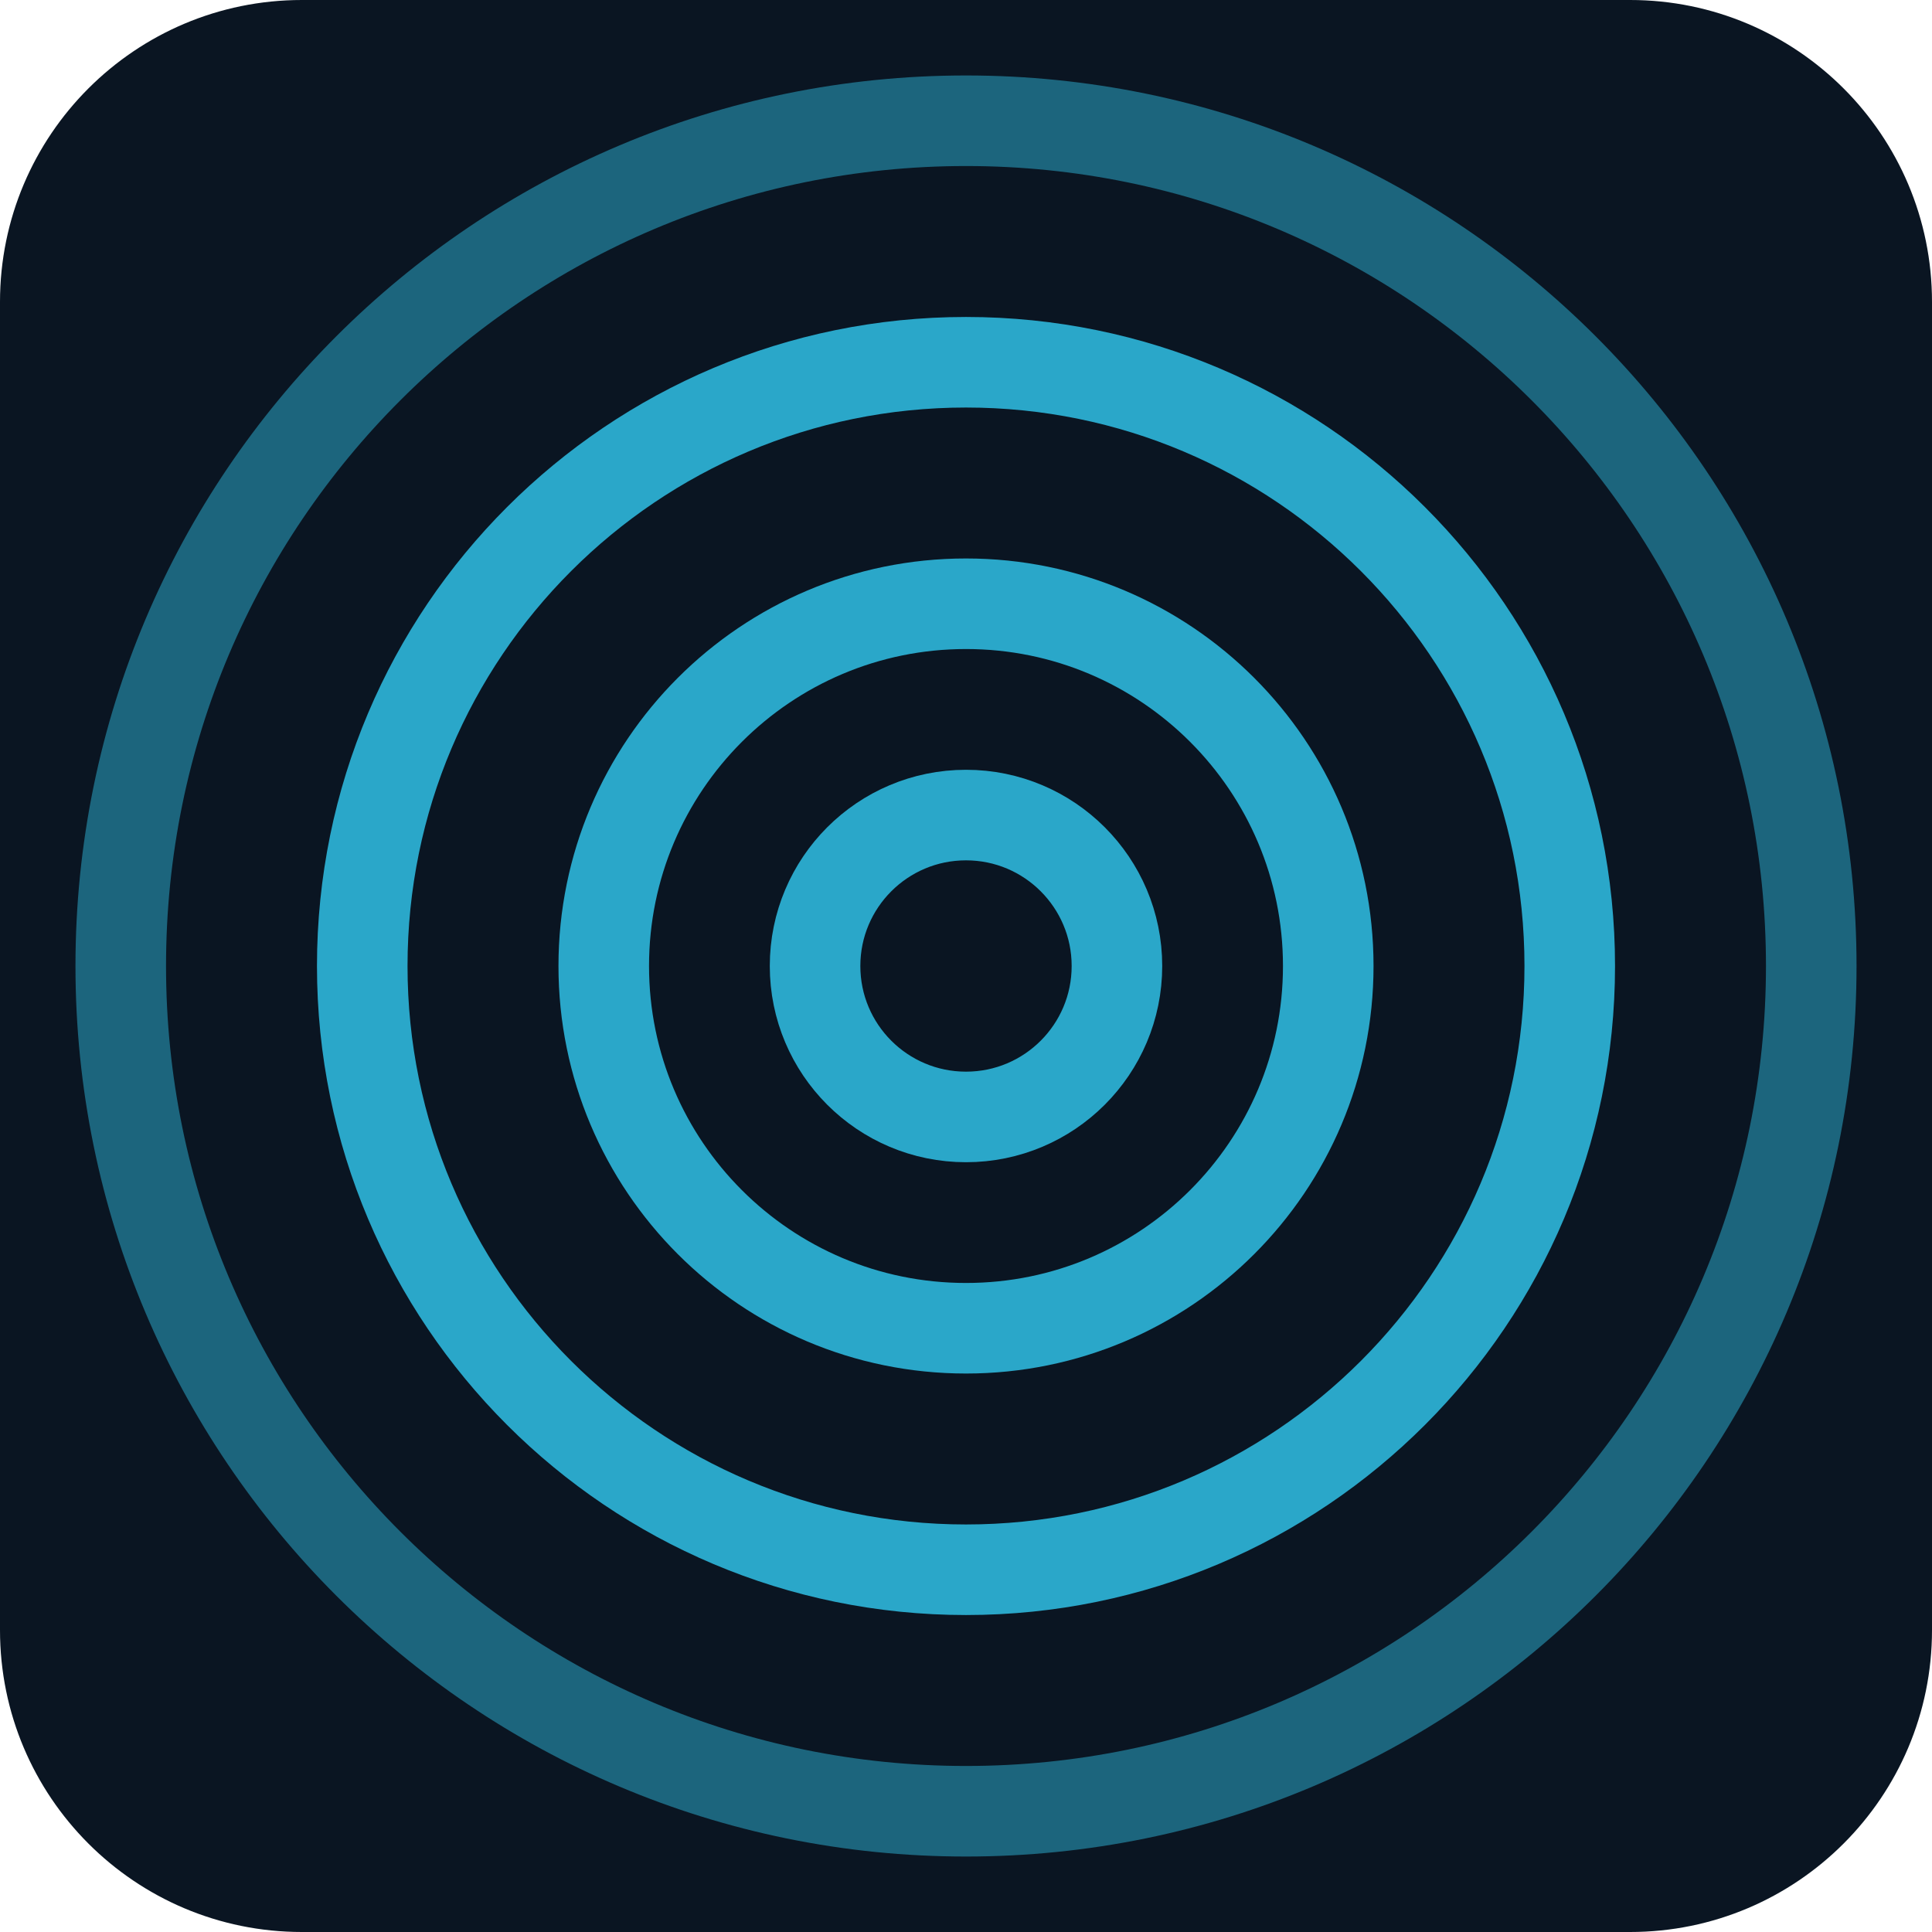
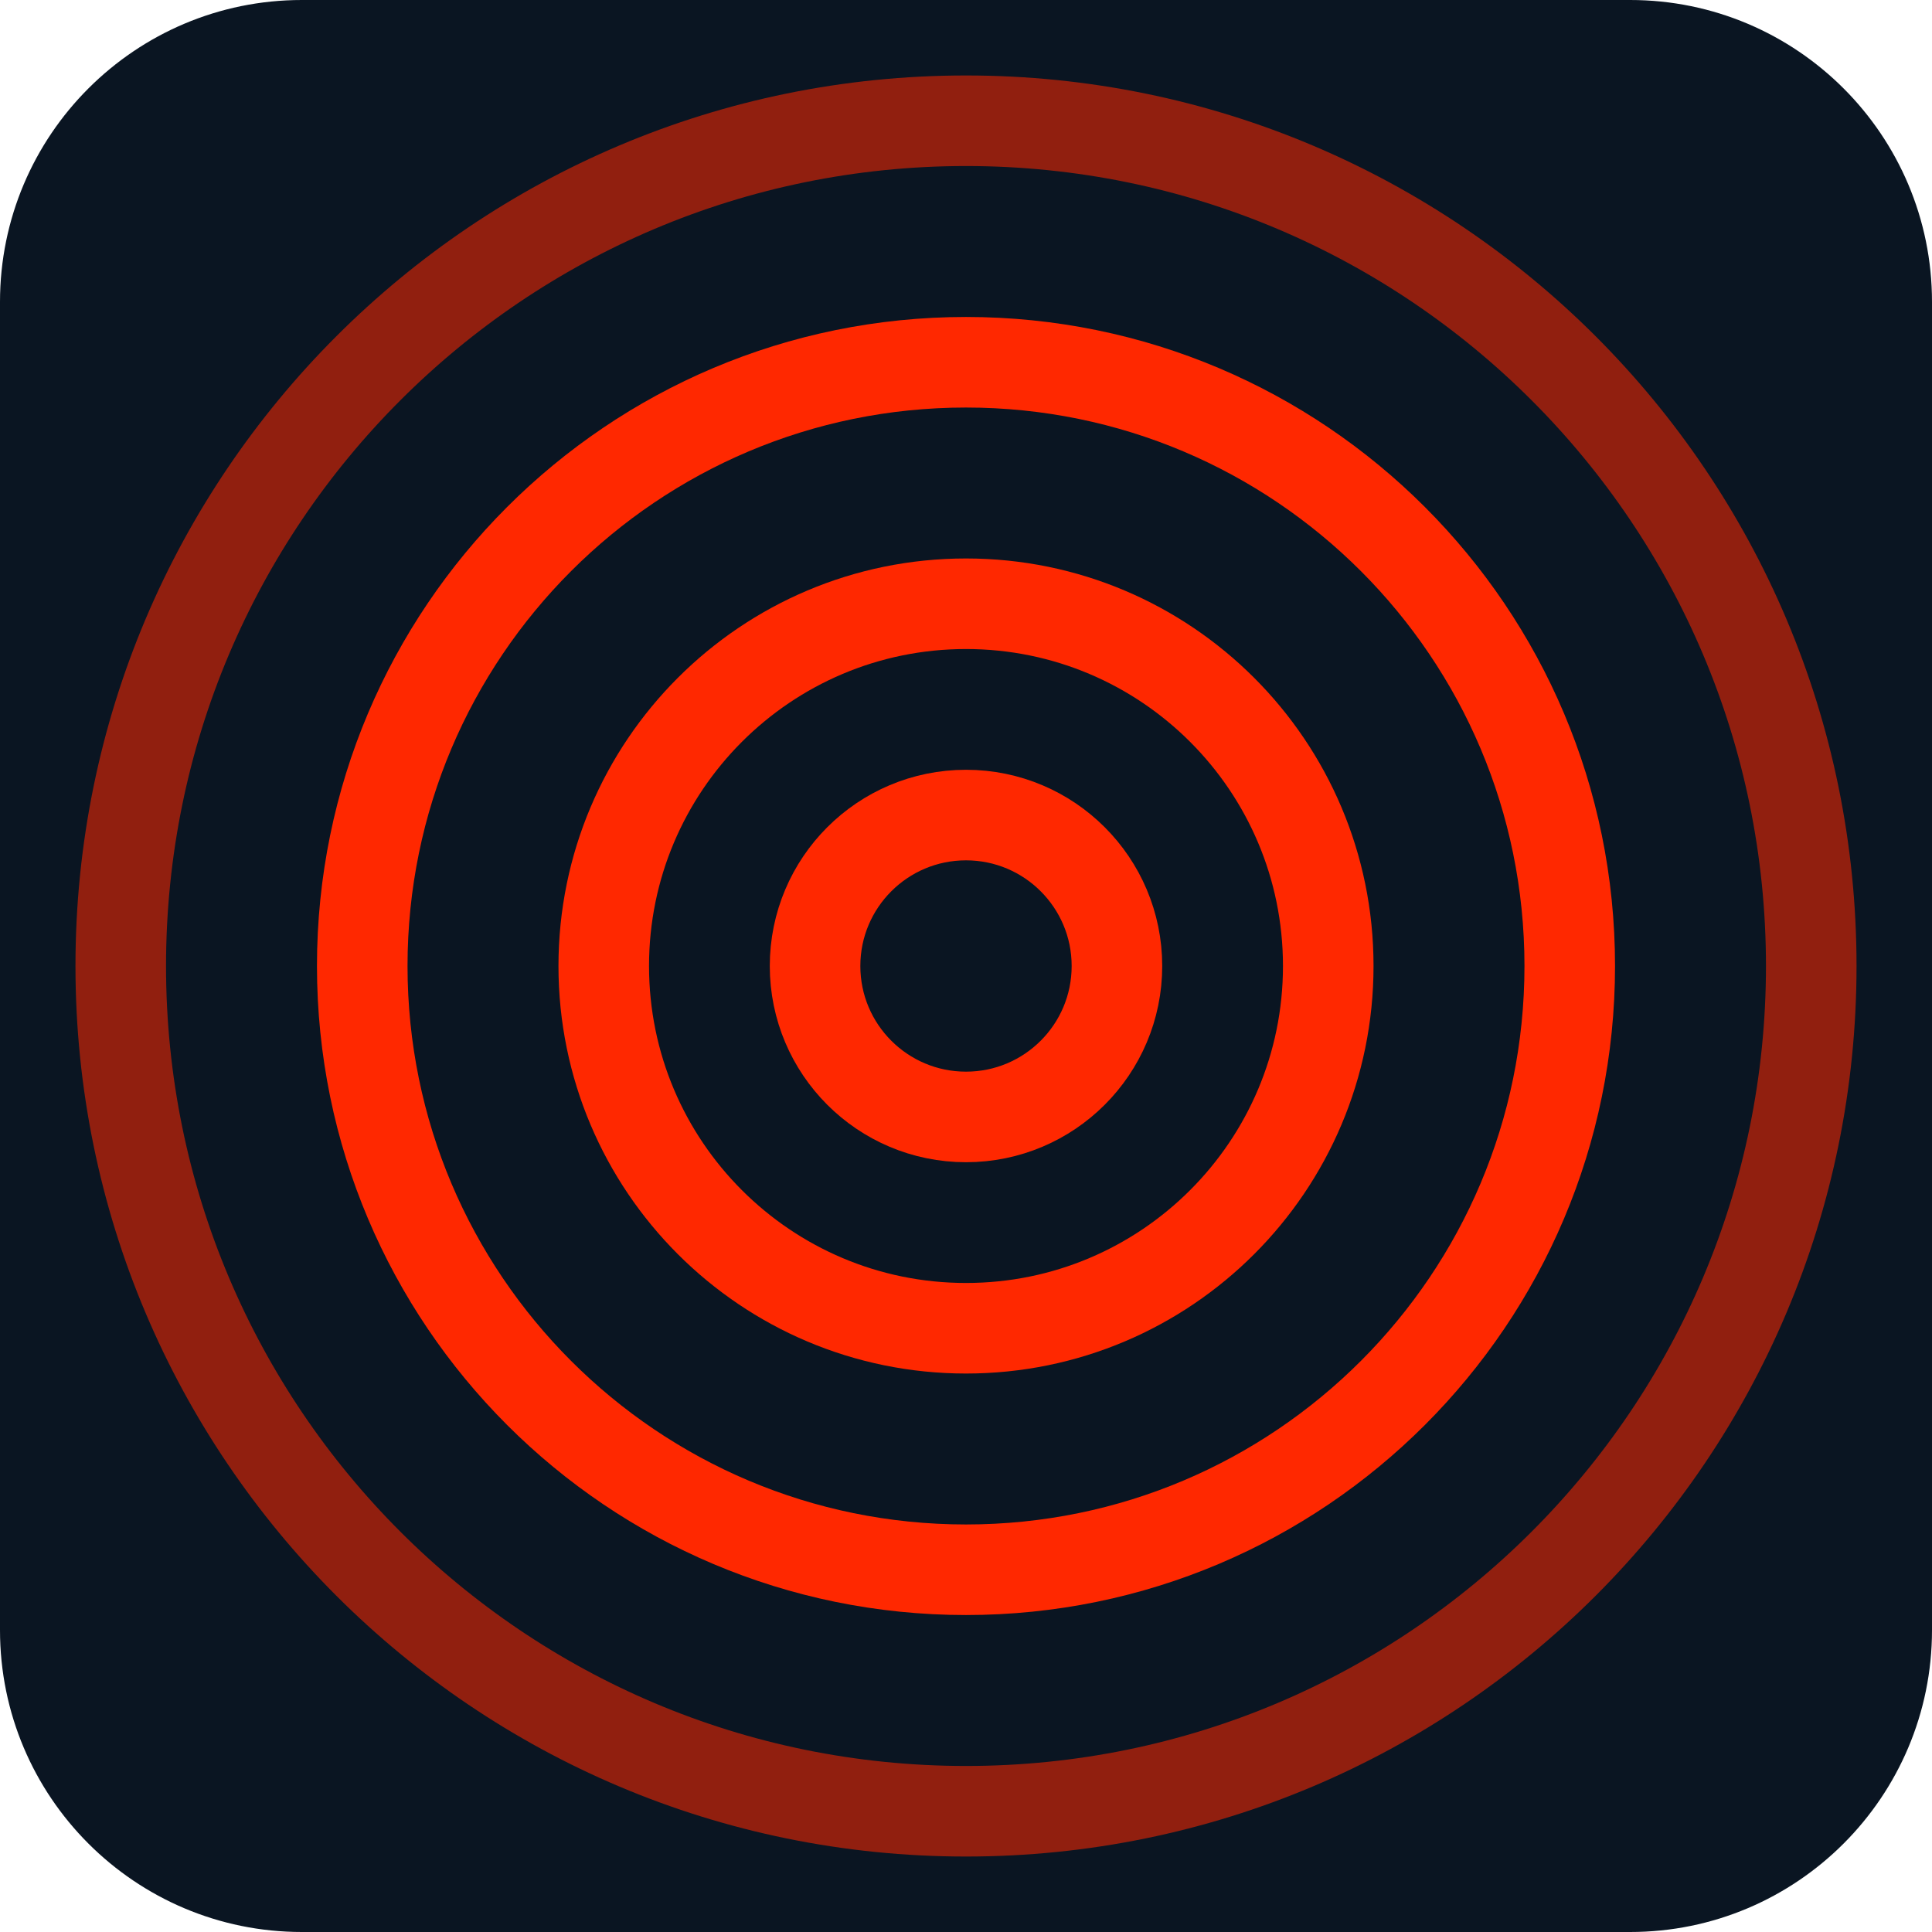
<svg xmlns="http://www.w3.org/2000/svg" viewBox="0 0 64 64">
  <rect width="64" height="64" rx="10" fill="#0a1522" />
-   <g fill="none" stroke="#2aa7c9" stroke-width="3">
+   <g fill="none" stroke="#ff2800" stroke-width="3">
    <circle cx="32" cy="32" r="5" />
    <circle cx="32" cy="32" r="12" />
    <circle cx="32" cy="32" r="20" />
    <circle cx="32" cy="32" r="28" stroke-opacity=".55" />
  </g>
</svg>
